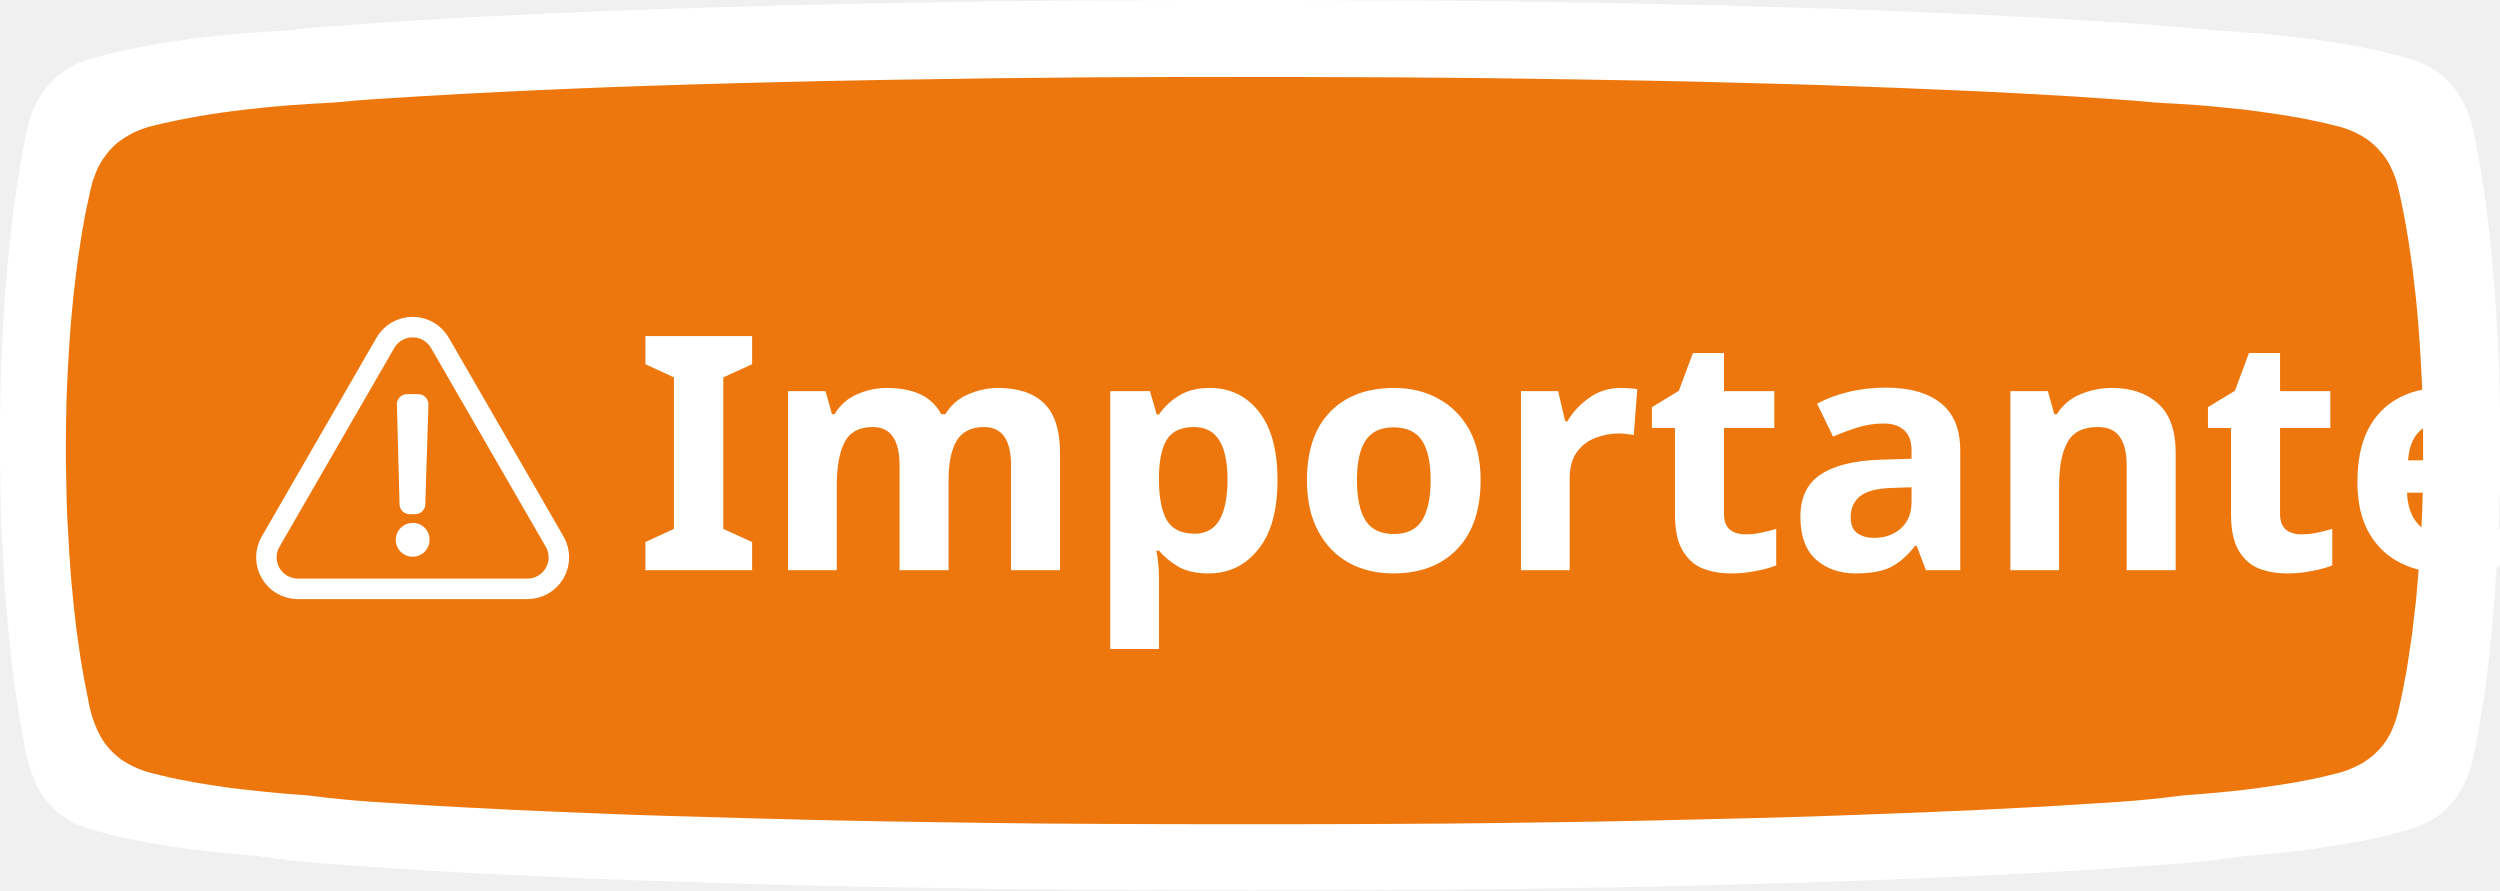
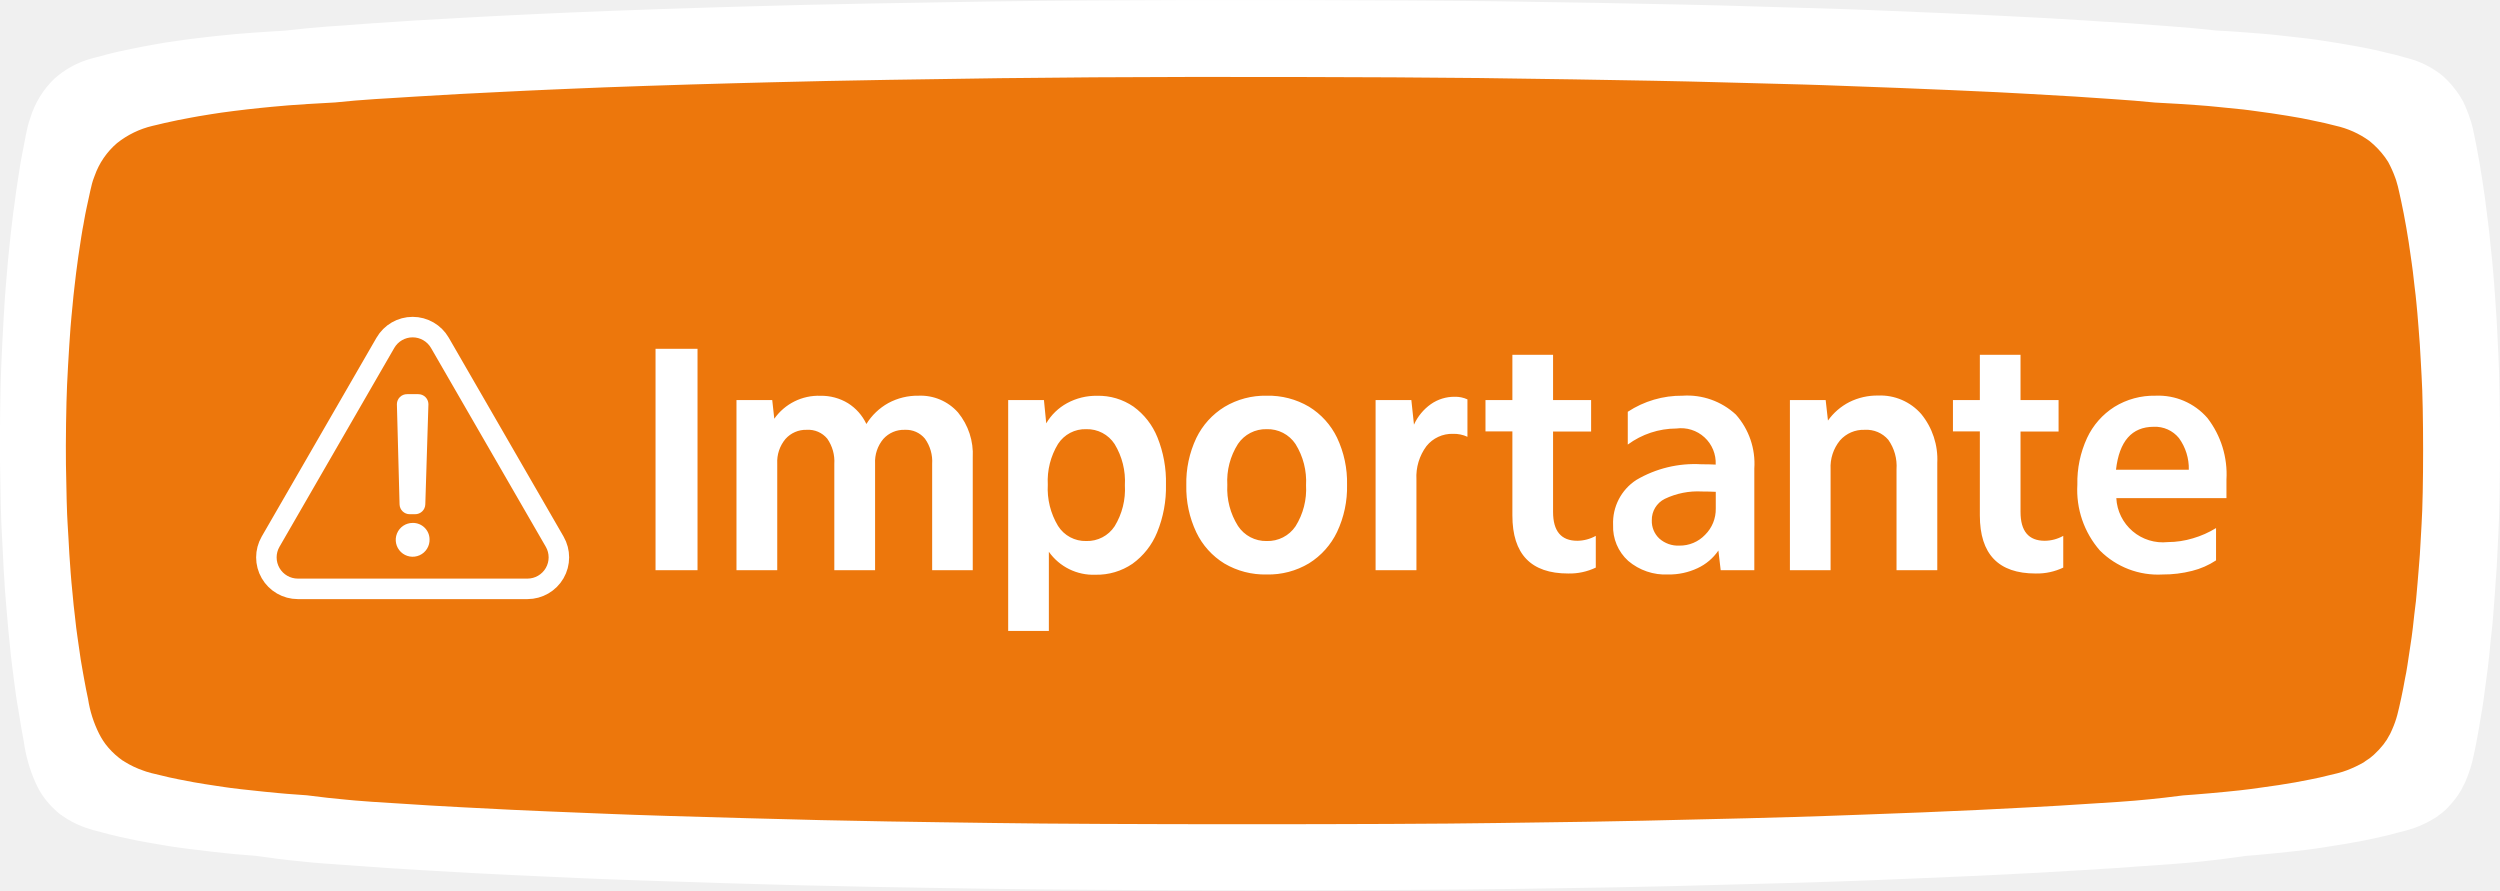
<svg xmlns="http://www.w3.org/2000/svg" width="121.935" height="43.415" viewBox="0 0 121.935 43.415">
  <defs>
    <clipPath id="clip-path">
      <rect id="Retângulo_593" data-name="Retângulo 593" width="16.613" height="15.872" fill="none" stroke="#fff" stroke-width="1" />
    </clipPath>
  </defs>
-   <g id="Grupo_1639" data-name="Grupo 1639" transform="translate(-365.092 -6170.726)">
+   <g id="Grupo_1638" data-name="Grupo 1638" transform="translate(-365.092 -6170.726)">
    <g id="Grupo_1613" data-name="Grupo 1613" transform="translate(365.092 6170.726)">
      <path id="União_4" data-name="União 4" d="M48.03,43.346,45.135,43.3c-.931-.013-2.112-.034-2.631-.045-3.458-.074-4.179-.092-4.886-.115l-2.33-.067c-2.36-.067-6.12-.2-7.029-.245-.248-.013-.8-.038-1.24-.056-1.157-.05-3-.137-3.947-.189-1.646-.09-3.826-.22-4.172-.247-.143-.011-.737-.054-1.316-.094-1.331-.09-2.436-.173-2.631-.2-.083-.011-.285-.032-.451-.047-.485-.043-1.323-.151-2.031-.253-1.041-.084-1.258-.1-1.471-.129l-.7-.077c-.711-.077-1.847-.224-2.121-.278-.075-.015-.243-.044-.374-.063-.349-.056-.906-.156-1.191-.214-.5-.1-1.155-.25-1.259-.281-.043-.013-.223-.061-.4-.107a8.059,8.059,0,0,1-.794-.227c-.024-.013-.086-.036-.135-.053a4.475,4.475,0,0,1-.981-.52.121.121,0,0,0-.049-.038.351.351,0,0,1-.1-.071c-.043-.038-.109-.092-.143-.12a4.214,4.214,0,0,1-.7-.8l-.125-.2a4.27,4.27,0,0,1-.2-.4,7.344,7.344,0,0,1-.57-2.013c-.063-.321-.152-.828-.19-1.083-.021-.12-.05-.309-.068-.42C.807,34.147.73,33.6.664,33.041c-.018-.155-.05-.395-.068-.535-.037-.262-.08-.658-.137-1.261-.017-.189-.043-.436-.056-.551s-.039-.413-.057-.663S.3,29.485.29,29.372c-.021-.183-.061-.762-.113-1.643-.011-.176-.03-.571-.043-.879S.1,26.129.086,25.933C.054,25.448.02,24.06,0,22.505c-.016-1.246.014-3.532.059-4.6.059-1.44.177-3.481.224-3.95.014-.127.041-.436.059-.688s.041-.5.047-.548.03-.3.055-.548c.05-.515.106-1.022.193-1.72C.73,9.732.869,8.738.9,8.592c.011-.048.03-.176.044-.28S.987,8.048,1,7.956s.05-.257.068-.37c.12-.667.288-1.483.327-1.58.011-.028.048-.143.083-.255a4.494,4.494,0,0,1,1.16-1.9,4.5,4.5,0,0,1,1.834-1l.238-.061c.117-.03.3-.079.4-.107.36-.1,1-.242,1.372-.313.106-.021.274-.056.374-.077s.254-.051.341-.063l.351-.064c.505-.1,1.709-.267,2.518-.356.192-.02.454-.049.578-.064.5-.056,1.2-.12,1.848-.162.558-.039,1.015-.069,1.429-.092.682-.08,1.381-.146,2.081-.2.045,0,.4-.027.789-.053L18.11,1.14c1.2-.086,3.308-.214,4.548-.277.353-.018.91-.05,1.24-.067S24.74.751,25.026.739,25.837.7,26.191.683C27.867.6,31.852.447,34.536.369c.639-.019,1.5-.043,1.917-.056C38.1.263,40.437.207,42.579.169,47.21.083,49.736.047,53.179.023,58.907-.02,68.138,0,73.138.065,75.725.1,80.4.18,82.084.223c.5.011,1.308.031,1.8.042s1.24.034,1.653.048S86.8.35,87.422.369c2.217.065,3.306.1,3.533.112.128.009.736.034,1.353.056,3.074.117,7.8.347,9.247.452l1.015.065c1.2.074,1.752.11,2.03.135l1.2.09c.815.06,1.567.128,2.268.207.78.045,1.774.112,2.183.151l.545.048c.149.016.374.038.5.054l.567.064c.669.074,1,.112,1.067.127.038.01.222.038.408.063.928.133,2.352.393,2.79.512l.306.074c.361.084.529.125.613.153l.363.1a4.487,4.487,0,0,1,1.738.874,4.842,4.842,0,0,1,.821.961c.077.132.15.252.159.267a7.123,7.123,0,0,1,.366.917c.016.056.036.125.048.153.025.059.1.387.163.714.025.125.066.331.091.459.177.9.383,2.232.494,3.184.025.209.05.413.057.449.016.079.089.751.148,1.36.024.252.05.487.056.522s.028.265.046.51.038.492.045.548.032.405.057.778.055.823.068,1.006.032.578.046.879.033.726.045.943c.1,1.911.1,6.773,0,8.625-.014.209-.036.726-.057,1.147s-.043.861-.057.981-.032.4-.045.637-.034.522-.048.65-.036.436-.054.688-.044.527-.057.612-.039.318-.057.522c-.037.413-.118,1.195-.137,1.312-.006.041-.032.237-.057.433-.113.892-.238,1.766-.259,1.822-.006.02-.027.14-.045.267-.073.5-.272,1.549-.379,1.995a6.023,6.023,0,0,1-.27.86c-.009.013-.031.076-.055.135a1.813,1.813,0,0,1-.116.25,1.035,1.035,0,0,0-.079.158A.909.909,0,0,1,120,38.6c-.046.069-.1.155-.12.191a4.83,4.83,0,0,1-.495.6,2.557,2.557,0,0,1-.419.359.638.638,0,0,0-.1.082,6.055,6.055,0,0,1-.855.453l-.227.089a8.251,8.251,0,0,1-.794.227c-.174.046-.354.094-.4.107-.1.03-.762.178-1.26.281-.454.094-1.248.229-1.826.313-.157.023-.4.059-.533.082-.483.076-1.91.232-2.881.316l-.569.047c-.647.093-1.4.193-1.732.225-.251.025-.5.052-.752.079-.2.027-1.33.112-2.63.2-.58.04-1.173.083-1.316.094-.346.026-2.526.157-4.173.247-1.5.083-4.135.2-6.052.277-.518.02-1.308.051-1.766.072-1.6.067-6.331.2-9.548.279-2.511.056-3.1.067-4.7.09-.932.014-2.233.032-2.895.045-2.639.046-7.784.069-12.939.069S50.706,43.392,48.03,43.346Z" transform="translate(0 0)" fill="#fff" />
      <path id="União_3" data-name="União 3" d="M45.285,36.389l-2.729-.038c-.879-.011-1.992-.028-2.481-.038-3.261-.062-3.941-.078-4.607-.1l-2.2-.057c-2.226-.057-5.77-.166-6.628-.206-.234-.011-.759-.032-1.169-.047-1.091-.042-2.828-.115-3.721-.158-1.552-.075-3.608-.185-3.934-.207-.135-.009-.694-.045-1.24-.079-1.255-.076-2.3-.145-2.481-.168-.078-.009-.269-.027-.426-.04-.457-.036-1.248-.126-1.915-.213-.982-.07-1.186-.087-1.387-.108l-.663-.064c-.671-.064-1.741-.188-2-.233-.07-.013-.229-.037-.353-.053-.329-.047-.854-.131-1.123-.18-.469-.086-1.089-.21-1.187-.236-.041-.011-.21-.052-.375-.09-.378-.086-.693-.165-.749-.191-.023-.011-.081-.03-.128-.045a4.417,4.417,0,0,1-.924-.436.113.113,0,0,0-.047-.032.335.335,0,0,1-.095-.06c-.041-.032-.1-.077-.135-.1a3.694,3.694,0,0,1-.663-.674l-.118-.171a3.527,3.527,0,0,1-.19-.332,5.667,5.667,0,0,1-.537-1.69c-.06-.269-.143-.7-.18-.909-.019-.1-.047-.259-.064-.353-.079-.42-.152-.877-.214-1.348-.017-.13-.047-.331-.064-.449-.034-.22-.075-.552-.129-1.058-.016-.159-.04-.366-.053-.462s-.037-.347-.053-.556-.043-.459-.054-.554C.254,24.5.216,24.018.167,23.279.156,23.131.139,22.8.126,22.54s-.034-.605-.046-.77C.051,21.364.019,20.2,0,18.893c-.015-1.046.013-2.965.055-3.861.055-1.209.167-2.922.212-3.316.013-.107.039-.366.056-.577s.038-.42.044-.46.028-.248.052-.46c.047-.432.1-.858.182-1.444C.688,8.17.819,7.336.851,7.214c.01-.04.028-.147.041-.235s.039-.222.055-.3.047-.216.064-.31c.114-.56.272-1.245.308-1.326.011-.024.045-.12.079-.214a3.728,3.728,0,0,1,1.093-1.6A4.418,4.418,0,0,1,4.22,2.388l.224-.052c.111-.025.28-.066.375-.09.34-.081.941-.2,1.294-.263.1-.017.259-.047.352-.064s.24-.043.322-.053l.331-.054c.477-.081,1.611-.224,2.375-.3.181-.017.427-.041.545-.054.468-.047,1.133-.1,1.743-.136.526-.033.957-.058,1.347-.077.643-.067,1.3-.123,1.962-.165l.744-.045L17.075.957C18.2.885,20.193.777,21.363.725,21.7.71,22.221.683,22.533.668S23.327.63,23.6.62s.765-.032,1.1-.047C26.275.5,30.032.375,32.562.309L34.369.262C35.922.221,38.126.174,40.146.142,44.512.07,46.894.04,50.14.019c5.4-.036,14.1-.019,18.819.035,2.438.029,6.847.1,8.435.132l1.7.035c.467.012,1.169.028,1.559.04l1.772.047c2.09.055,3.118.083,3.331.094.12.008.694.028,1.276.047,2.9.1,7.35.291,8.718.379l.957.055C97.835.947,98.36.977,98.622,1l1.134.076c.769.05,1.477.108,2.138.174.735.037,1.673.094,2.058.126l.514.04c.141.013.353.032.47.045l.535.054c.631.062.941.094,1.005.107.036.008.21.032.385.053.874.111,2.218.33,2.631.43l.289.062c.34.071.5.105.578.129l.342.085a4.45,4.45,0,0,1,1.639.734,4.247,4.247,0,0,1,.774.807c.073.111.141.212.15.224a5.6,5.6,0,0,1,.345.77c.015.047.034.1.045.129a5.718,5.718,0,0,1,.154.6c.023.1.062.278.085.385.167.759.361,1.874.466,2.673.024.176.048.347.054.377.015.067.084.631.139,1.142.023.212.047.408.053.438s.026.223.043.428.036.413.043.46.03.34.053.653.052.691.064.845.03.485.043.738.032.61.043.791c.1,1.6.1,5.686,0,7.241-.013.175-.034.61-.054.963s-.041.723-.054.824-.03.34-.043.535-.032.438-.045.545-.034.366-.051.577-.041.443-.054.514-.037.267-.053.438c-.034.346-.111,1-.129,1.1-.006.034-.03.2-.054.364-.107.749-.224,1.482-.244,1.53-.006.017-.025.118-.043.224-.068.417-.257,1.3-.357,1.675a4.657,4.657,0,0,1-.254.722,1.154,1.154,0,0,0-.051.113,1.454,1.454,0,0,1-.109.209.844.844,0,0,0-.075.133.732.732,0,0,1-.081.122c-.043.058-.094.13-.113.16a4.219,4.219,0,0,1-.467.5,2.357,2.357,0,0,1-.4.3.605.605,0,0,0-.094.069,5.935,5.935,0,0,1-.806.381l-.214.075c-.058.026-.378.107-.749.191-.164.038-.334.079-.374.09-.1.025-.719.15-1.188.236-.428.079-1.177.192-1.722.263-.148.019-.373.049-.5.069-.456.064-1.8.195-2.717.265l-.537.04c-.61.078-1.318.162-1.633.189l-.709.066c-.19.023-1.255.094-2.48.168-.546.034-1.106.07-1.24.079-.326.022-2.382.132-3.934.207-1.417.07-3.9.17-5.706.232-.489.017-1.234.043-1.665.06-1.51.057-5.969.172-9,.234-2.367.047-2.921.057-4.429.075-.879.012-2.105.027-2.729.038-2.488.039-7.339.058-12.2.058S47.808,36.428,45.285,36.389Z" transform="translate(3.216 3.752)" fill="#ed770c" />
-       <text id="Importante" transform="translate(30.965 27.812)" fill="#fff" font-size="16" font-family="ItauDisplayPro-Bold, Itau Display Pro" font-weight="700">
-         <tspan x="0" y="0">Importante</tspan>
-       </text>
+       <path id="Caminho_1012" data-name="Caminho 1012" d="M3.056,0H1.008V-10.8H3.056Zm1.9,0V-8.3H6.7l.1.912a2.637,2.637,0,0,1,2.256-1.12,2.494,2.494,0,0,1,1.336.36,2.4,2.4,0,0,1,.9,1.016A2.938,2.938,0,0,1,12.36-8.152a3,3,0,0,1,1.48-.36,2.434,2.434,0,0,1,1.92.816A3.194,3.194,0,0,1,16.48-5.5V0H14.5V-5.184a1.9,1.9,0,0,0-.352-1.232,1.19,1.19,0,0,0-.976-.432,1.347,1.347,0,0,0-1.056.448,1.735,1.735,0,0,0-.4,1.2V0H9.728V-5.184a1.936,1.936,0,0,0-.344-1.232,1.2,1.2,0,0,0-1-.432,1.329,1.329,0,0,0-1.04.448,1.735,1.735,0,0,0-.4,1.2V0ZM18.208,2.96V-8.3h1.744l.112,1.136a2.65,2.65,0,0,1,1.016-.984,2.963,2.963,0,0,1,1.464-.36,3.012,3.012,0,0,1,1.776.528,3.425,3.425,0,0,1,1.168,1.5,5.788,5.788,0,0,1,.416,2.3,5.816,5.816,0,0,1-.432,2.336,3.521,3.521,0,0,1-1.2,1.528,3.079,3.079,0,0,1-1.808.536,2.652,2.652,0,0,1-2.272-1.12V2.96Zm3.808-4.384a1.6,1.6,0,0,0,1.384-.72,3.445,3.445,0,0,0,.5-2,3.484,3.484,0,0,0-.5-2.008,1.6,1.6,0,0,0-1.384-.728,1.58,1.58,0,0,0-1.376.72,3.455,3.455,0,0,0-.5,1.984,3.523,3.523,0,0,0,.5,2.016A1.576,1.576,0,0,0,22.016-1.424Zm8.8,1.632a3.889,3.889,0,0,1-2.064-.536,3.61,3.61,0,0,1-1.368-1.52,5.107,5.107,0,0,1-.488-2.3,5.107,5.107,0,0,1,.488-2.3A3.646,3.646,0,0,1,28.76-7.968a3.856,3.856,0,0,1,2.056-.544,3.889,3.889,0,0,1,2.064.536,3.621,3.621,0,0,1,1.368,1.512,5.1,5.1,0,0,1,.488,2.3,5.107,5.107,0,0,1-.488,2.3A3.664,3.664,0,0,1,32.88-.336,3.845,3.845,0,0,1,30.816.208Zm0-1.632a1.635,1.635,0,0,0,1.408-.72,3.4,3.4,0,0,0,.512-2,3.442,3.442,0,0,0-.512-2.008,1.629,1.629,0,0,0-1.408-.728,1.64,1.64,0,0,0-1.4.72,3.364,3.364,0,0,0-.52,2,3.409,3.409,0,0,0,.52,2A1.63,1.63,0,0,0,30.816-1.424ZM36.128,0V-8.3h1.744L38-7.1a2.476,2.476,0,0,1,.824-1,1.992,1.992,0,0,1,1.16-.36,1.384,1.384,0,0,1,.624.128v1.824a1.563,1.563,0,0,0-.7-.144,1.6,1.6,0,0,0-1.3.6,2.5,2.5,0,0,0-.488,1.624V0ZM45.52.16Q42.8.16,42.8-2.672v-4.1H41.488V-8.3H42.8v-2.208h1.984V-8.3H46.64v1.536H44.784v3.92q0,1.408,1.184,1.408a1.883,1.883,0,0,0,.9-.24V-.128A2.969,2.969,0,0,1,45.52.16ZM50.4.208a2.8,2.8,0,0,1-1.952-.664,2.246,2.246,0,0,1-.736-1.752A2.494,2.494,0,0,1,48.84-4.4a5.6,5.6,0,0,1,3.176-.768q.4,0,.7.016a1.694,1.694,0,0,0-1.92-1.76,4.013,4.013,0,0,0-2.368.784v-1.6A4.781,4.781,0,0,1,51.1-8.512a3.483,3.483,0,0,1,2.6.92,3.6,3.6,0,0,1,.9,2.632V0H52.96l-.112-.96A2.51,2.51,0,0,1,51.832-.1,3.258,3.258,0,0,1,50.4.208Zm2.32-4.032q-.336-.016-.672-.016a3.721,3.721,0,0,0-1.816.36A1.142,1.142,0,0,0,49.6-2.432a1.161,1.161,0,0,0,.368.888,1.372,1.372,0,0,0,.976.344A1.7,1.7,0,0,0,52.2-1.728a1.757,1.757,0,0,0,.52-1.28ZM56.336,0V-8.3H58.08L58.192-7.3a2.9,2.9,0,0,1,1.04-.9,3.041,3.041,0,0,1,1.408-.32,2.646,2.646,0,0,1,2.1.9,3.491,3.491,0,0,1,.784,2.384V0H61.536V-4.928a2.214,2.214,0,0,0-.4-1.432,1.4,1.4,0,0,0-1.152-.488,1.528,1.528,0,0,0-1.208.52,2.048,2.048,0,0,0-.456,1.4V0ZM68.32.16Q65.6.16,65.6-2.672v-4.1H64.288V-8.3H65.6v-2.208h1.984V-8.3H69.44v1.536H67.584v3.92q0,1.408,1.184,1.408a1.883,1.883,0,0,0,.9-.24V-.128A2.969,2.969,0,0,1,68.32.16Zm6.192.048A4,4,0,0,1,71.456-.96a4.493,4.493,0,0,1-1.1-3.216,5.162,5.162,0,0,1,.472-2.272,3.6,3.6,0,0,1,1.336-1.52,3.674,3.674,0,0,1,2-.544A3.167,3.167,0,0,1,76.7-7.424a4.49,4.49,0,0,1,.928,3.008v.9H72.256a2.272,2.272,0,0,0,2.512,2.144,4.259,4.259,0,0,0,1.224-.184,4.6,4.6,0,0,0,1.128-.5V-.48a3.766,3.766,0,0,1-1.168.512A5.667,5.667,0,0,1,74.512.208ZM72.24-4.9h3.552a2.523,2.523,0,0,0-.48-1.544,1.5,1.5,0,0,0-1.232-.552Q72.48-6.992,72.24-4.9Z" transform="translate(30.965 27.812)" fill="#fff" />
    </g>
    <g id="Grupo_1628" data-name="Grupo 1628" transform="translate(376.912 6185.127)">
      <g id="Grupo_1171" data-name="Grupo 1171" transform="translate(0 0)" clip-path="url(#clip-path)">
        <path id="Caminho_584" data-name="Caminho 584" d="M5.948.909l-5.6,9.7a1.535,1.535,0,0,0,1.329,2.3h11.2a1.535,1.535,0,0,0,1.329-2.3l-5.6-9.7A1.535,1.535,0,0,0,5.948.909Z" transform="translate(1.029 1.411)" fill="none" stroke="#fff" stroke-linecap="round" stroke-linejoin="round" stroke-width="1" />
        <path id="Caminho_585" data-name="Caminho 585" d="M33.511,16.533h-.256a.493.493,0,0,1-.5-.482l-.13-4.891a.493.493,0,0,1,.5-.482h.538a.493.493,0,0,1,.5.482l-.152,4.891A.493.493,0,0,1,33.511,16.533Z" transform="translate(-25.087 -5.854)" fill="#fff" />
        <path id="Caminho_586" data-name="Caminho 586" d="M33.933,51.685a.825.825,0,1,1-.824-.791A.808.808,0,0,1,33.933,51.685Z" transform="translate(-24.802 -39.79)" fill="#fff" />
      </g>
    </g>
  </g>
</svg>
